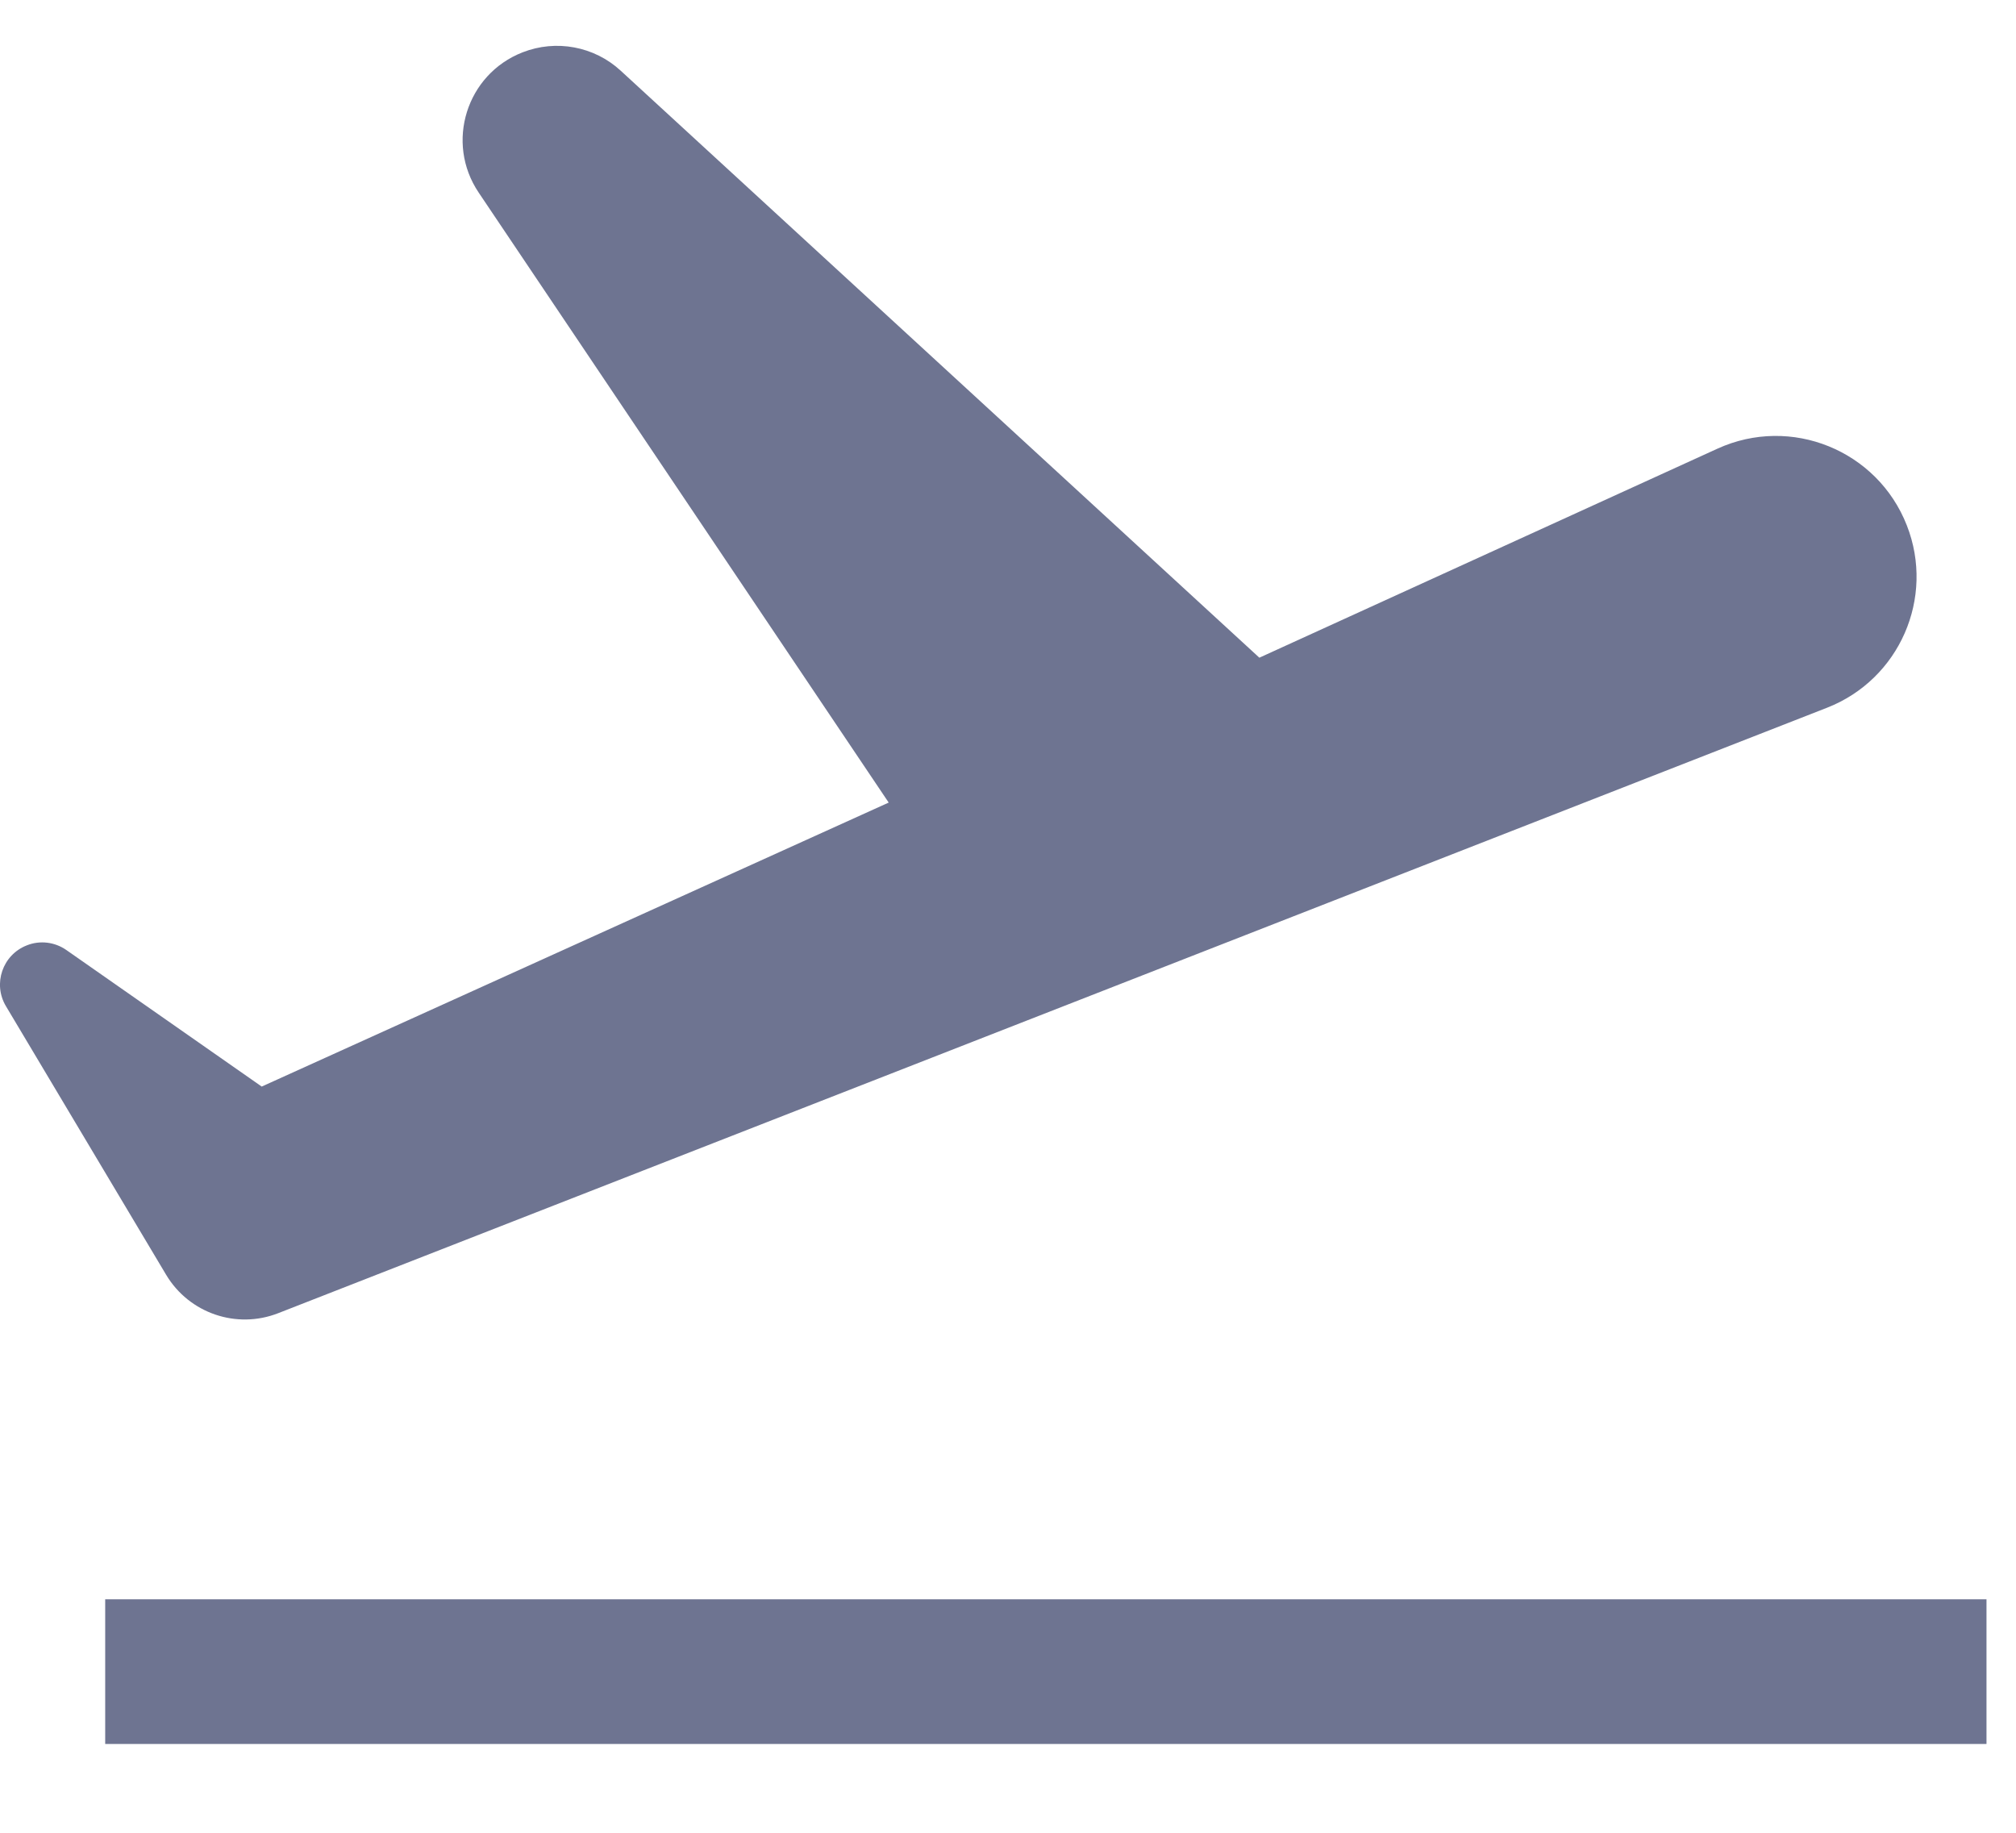
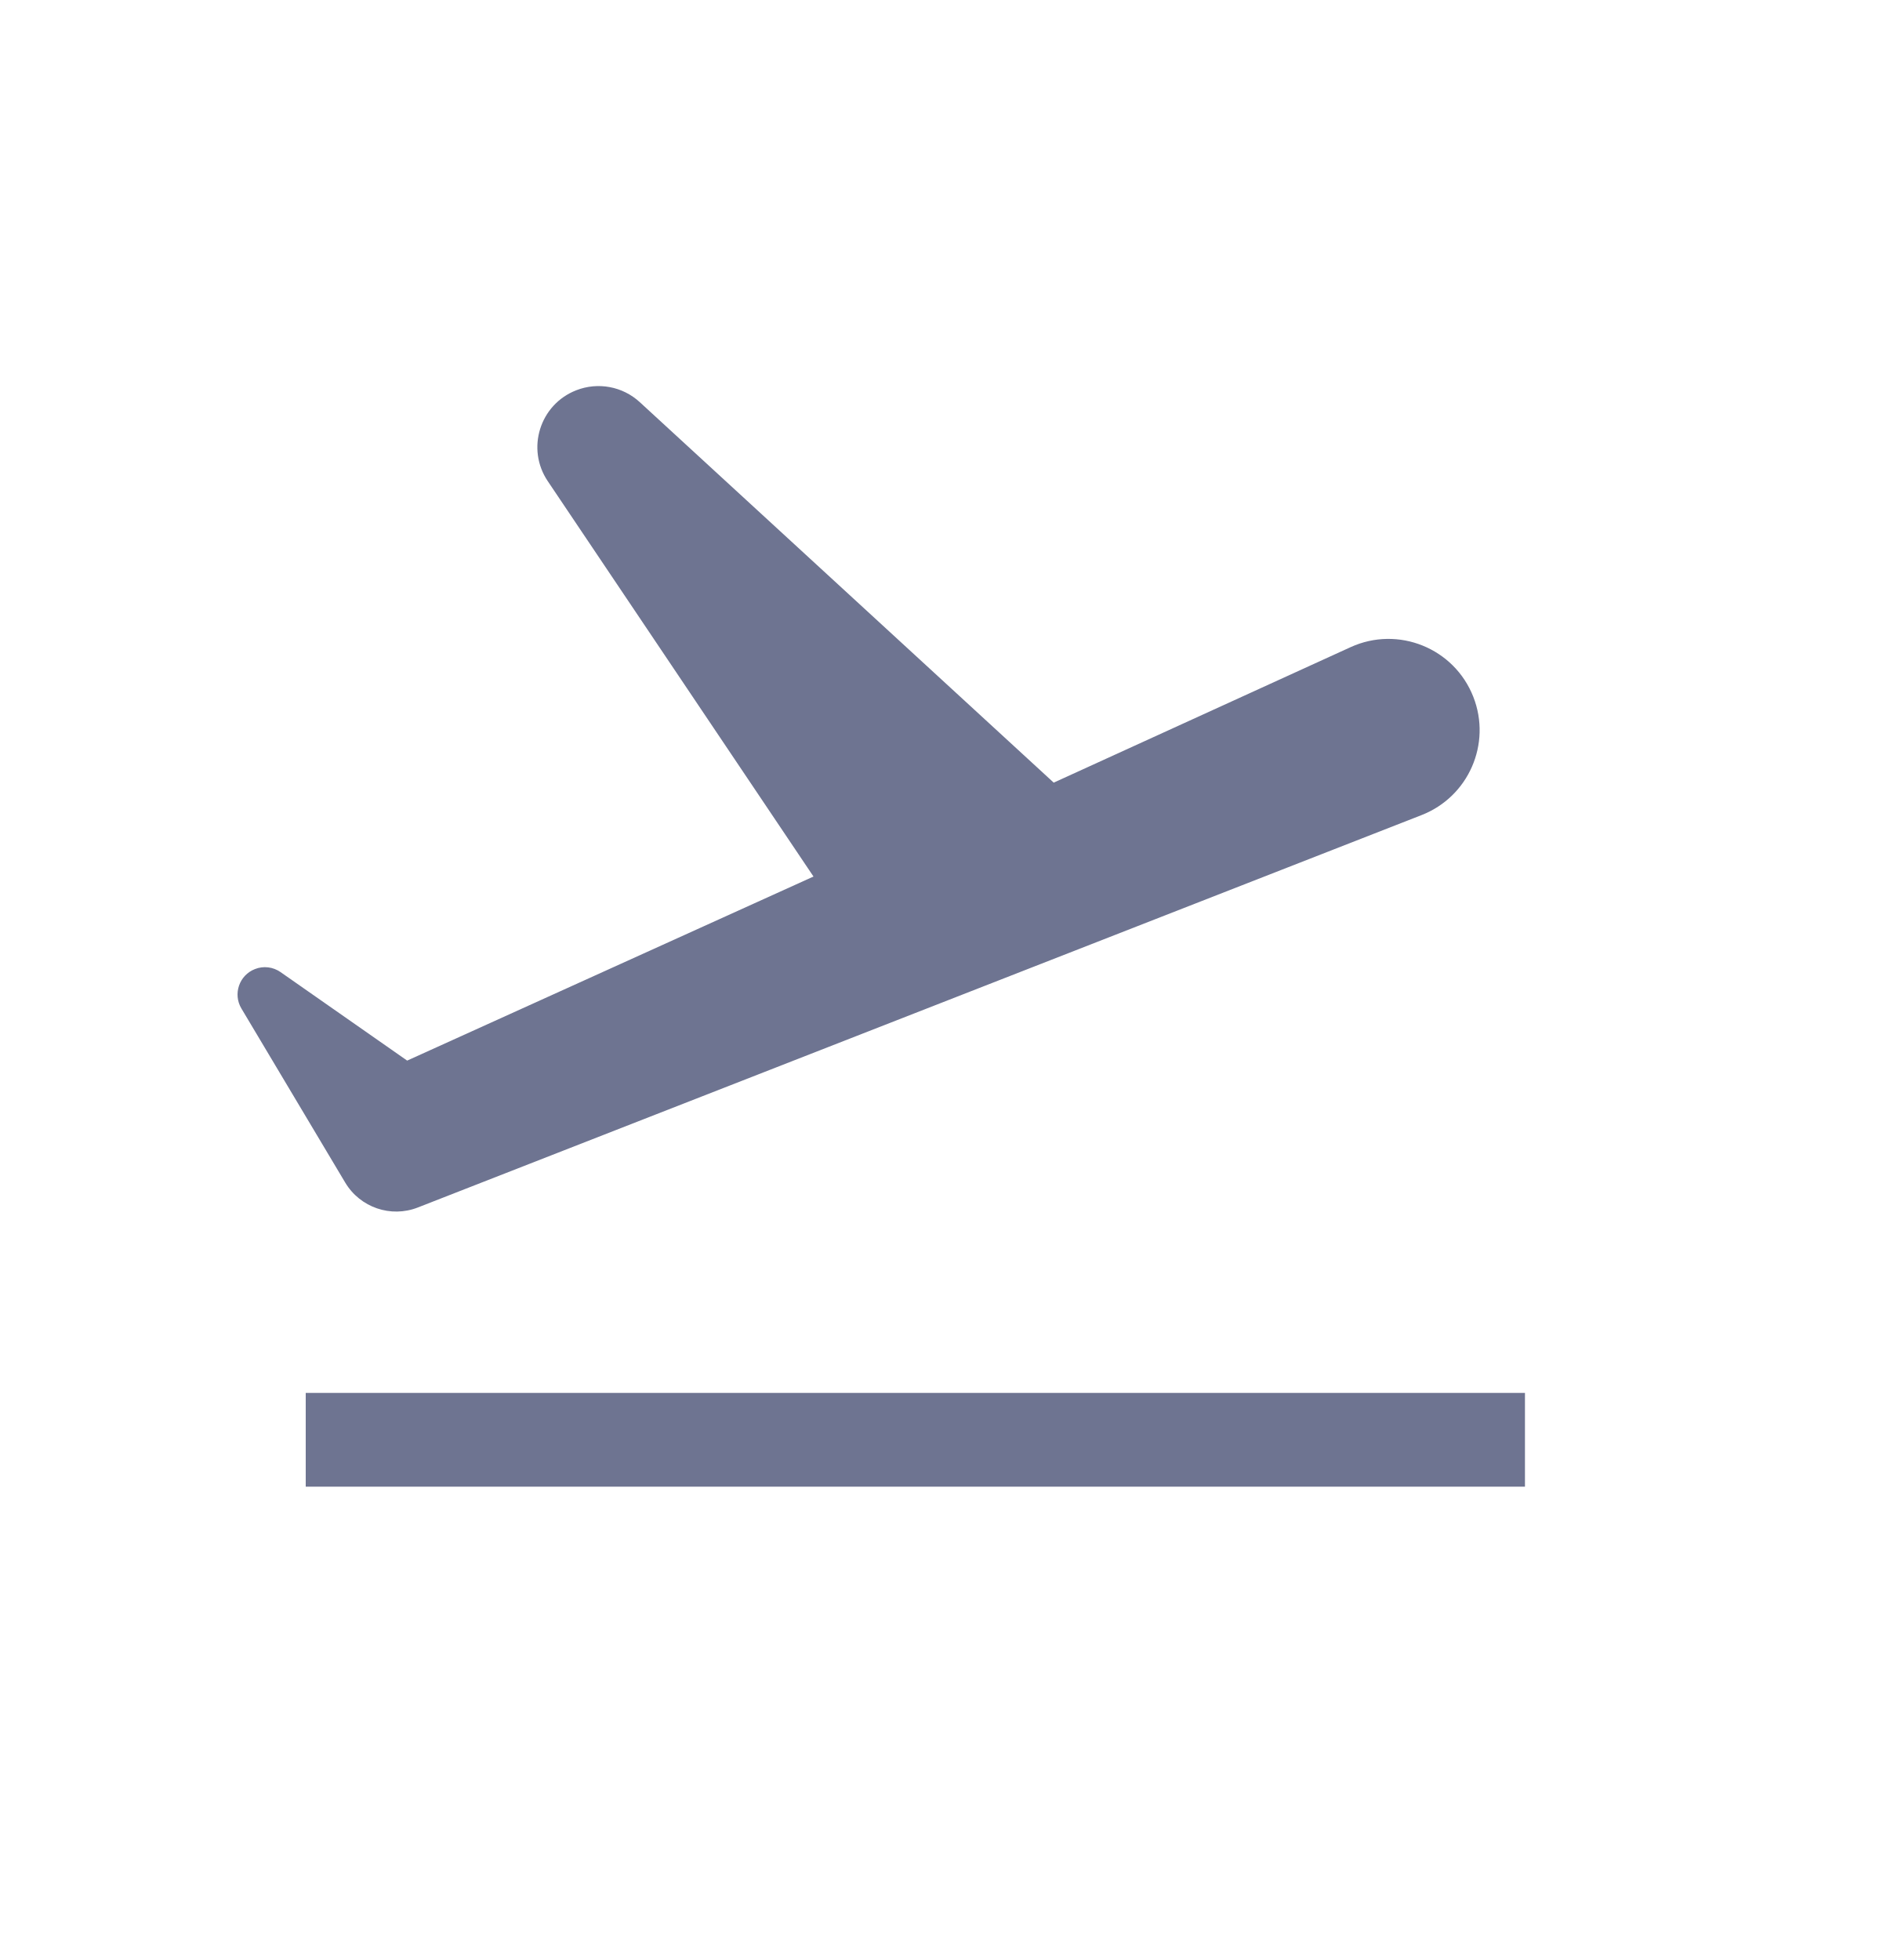
- <svg xmlns="http://www.w3.org/2000/svg" width="22" height="20" viewBox="0 0 22 20" fill="none">
-   <path fill-rule="evenodd" clip-rule="evenodd" d="M0.293 10.316C0.028 10.419 -0.081 10.736 0.065 10.98L1.813 13.911C2.064 14.331 2.581 14.508 3.036 14.33L19.938 7.723C20.728 7.414 21.118 6.524 20.809 5.734C20.488 4.913 19.544 4.53 18.742 4.896L13.743 7.177L6.773 0.771C6.484 0.505 6.068 0.428 5.703 0.571C5.09 0.81 4.856 1.556 5.224 2.102L9.698 8.758L2.856 11.857L0.724 10.367C0.598 10.279 0.436 10.259 0.293 10.316ZM21.678 17.452H1.148V19.031H21.678V17.452Z" fill="#6E7491" />
+ <svg xmlns="http://www.w3.org/2000/svg" width="32" height="33" viewBox="0 0 32 33" fill="none">
+   <path fill-rule="evenodd" clip-rule="evenodd" d="M4.293 16.316C4.028 16.419 3.919 16.736 4.065 16.98L5.813 19.911C6.064 20.331 6.581 20.508 7.036 20.33L23.938 13.723C24.728 13.414 25.118 12.524 24.809 11.734C24.488 10.913 23.544 10.53 22.742 10.896L17.743 13.177L10.773 6.771C10.484 6.505 10.069 6.428 9.703 6.571C9.09 6.81 8.856 7.556 9.224 8.102L13.698 14.758L6.856 17.857L4.724 16.367C4.598 16.279 4.436 16.259 4.293 16.316ZM25.678 23.452H5.148V25.031H25.678V23.452Z" fill="#6E7491" />
</svg>
